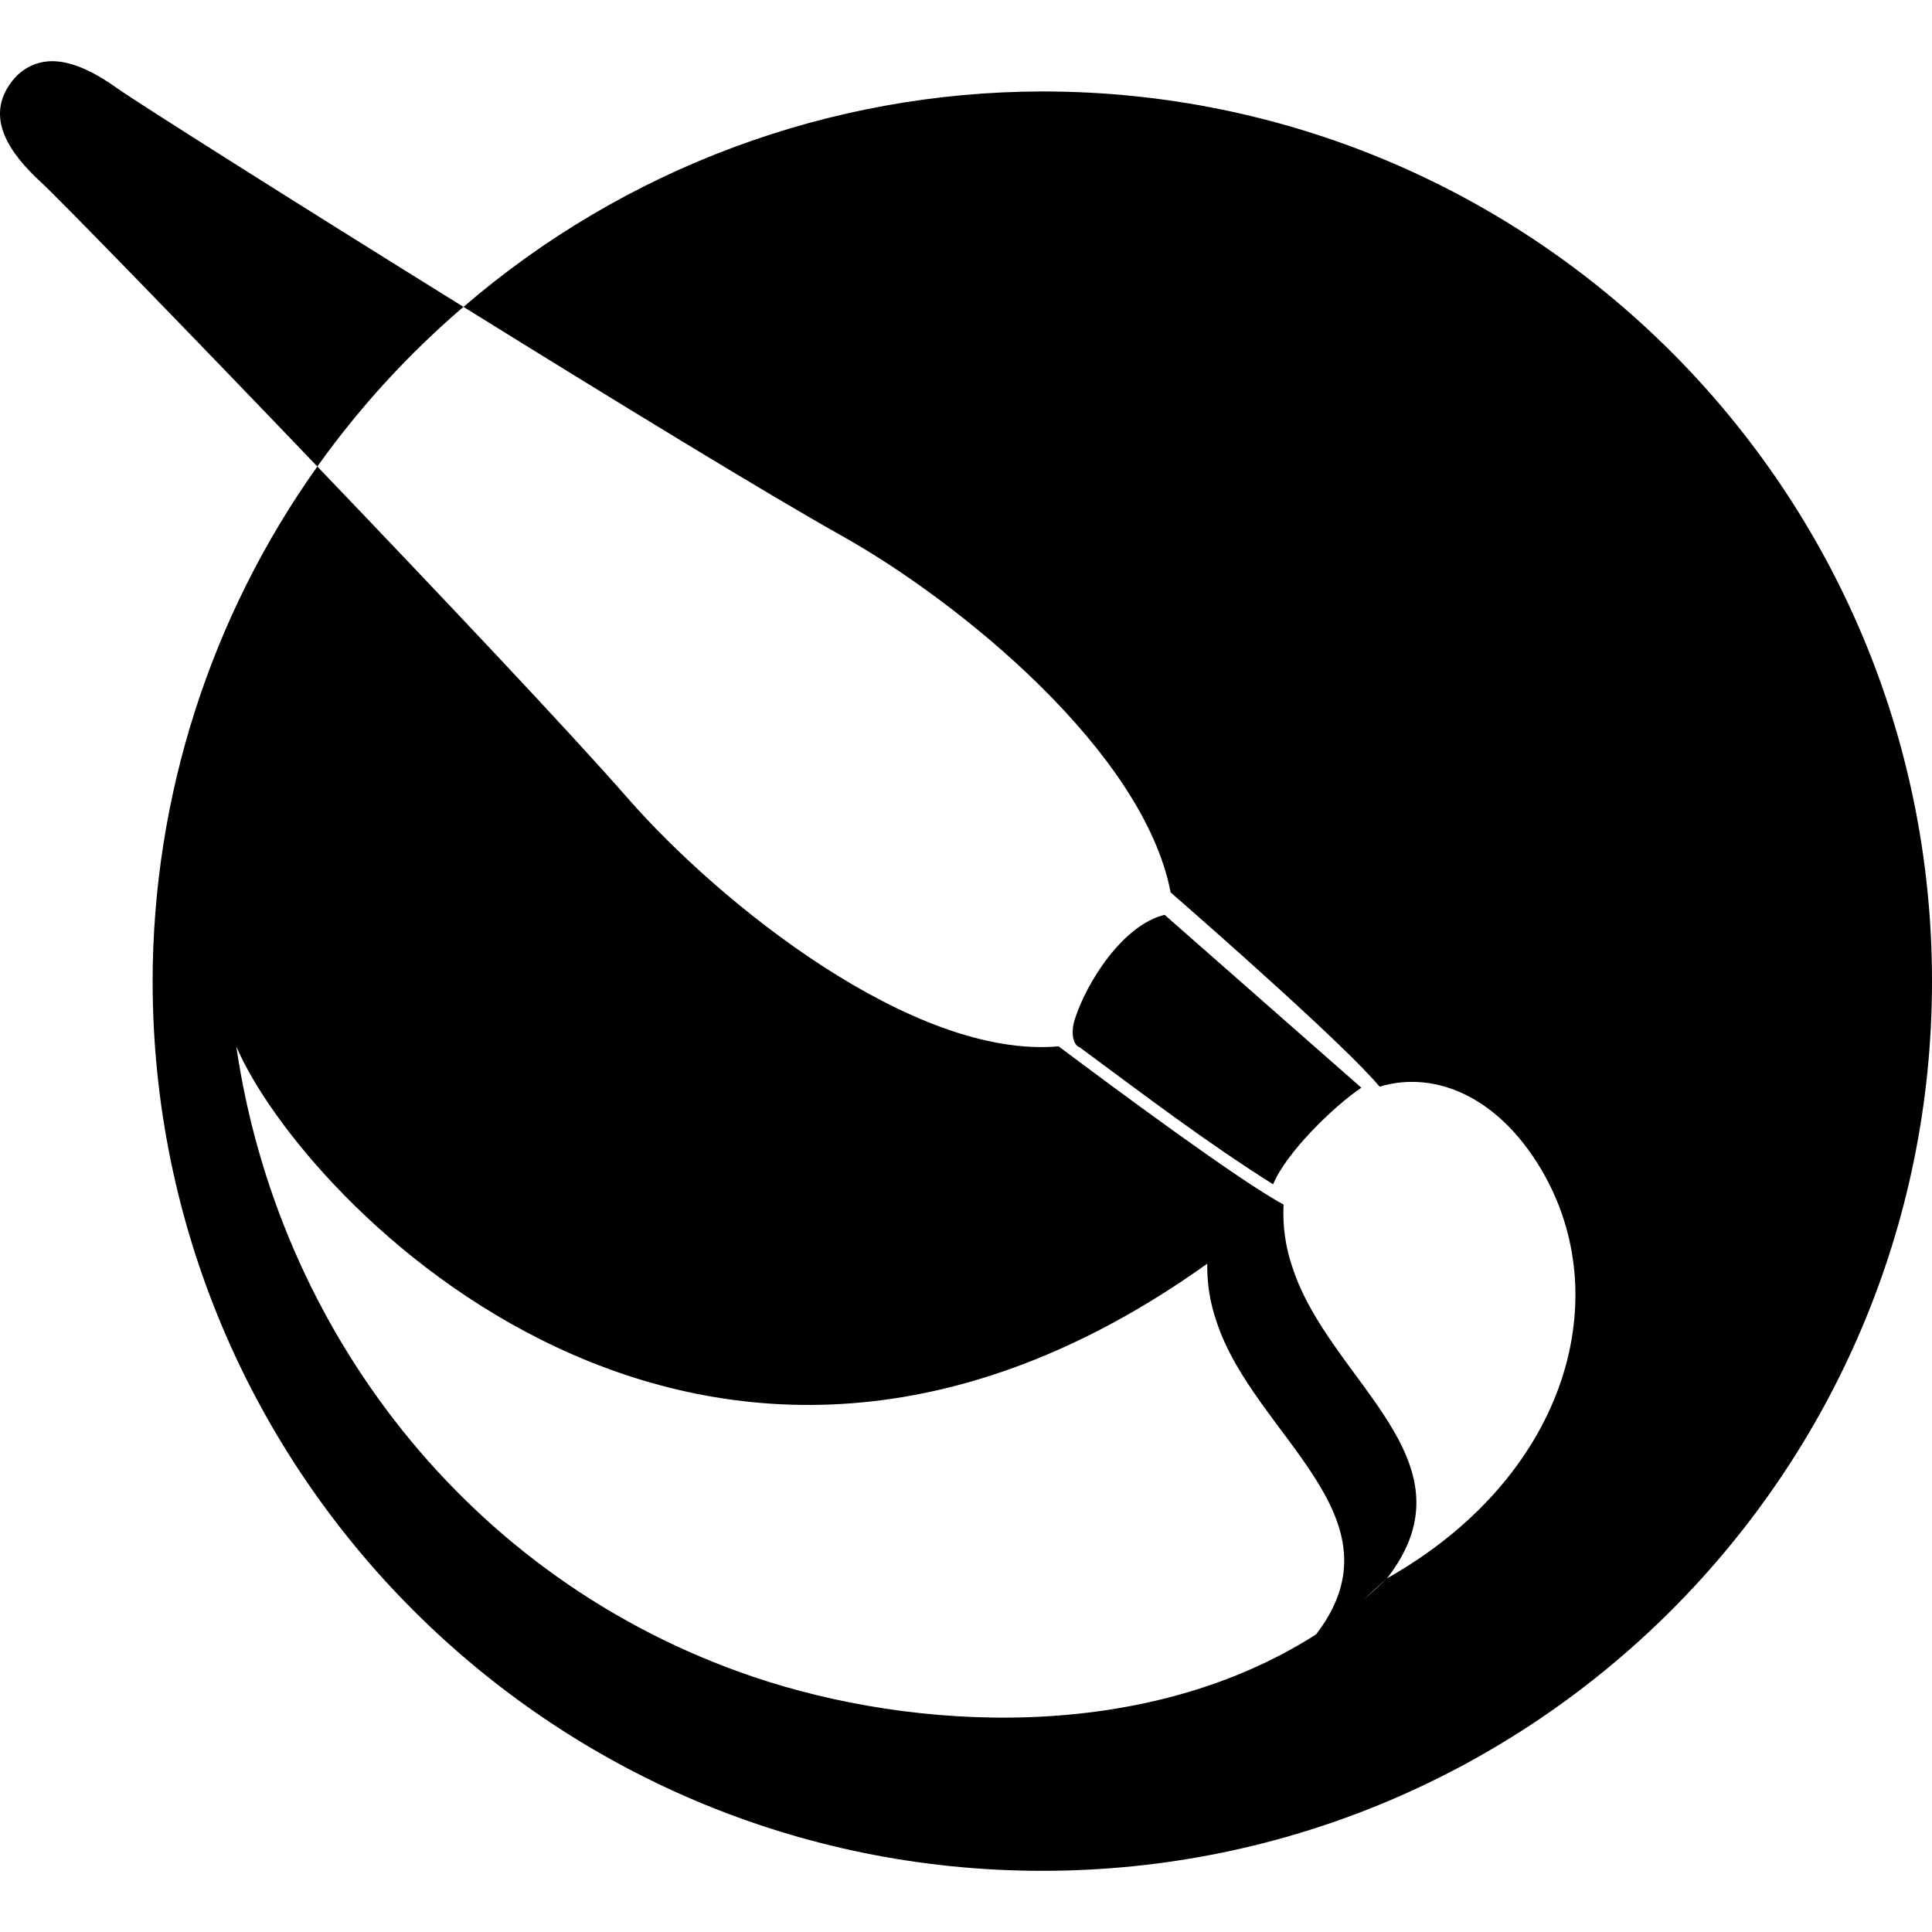
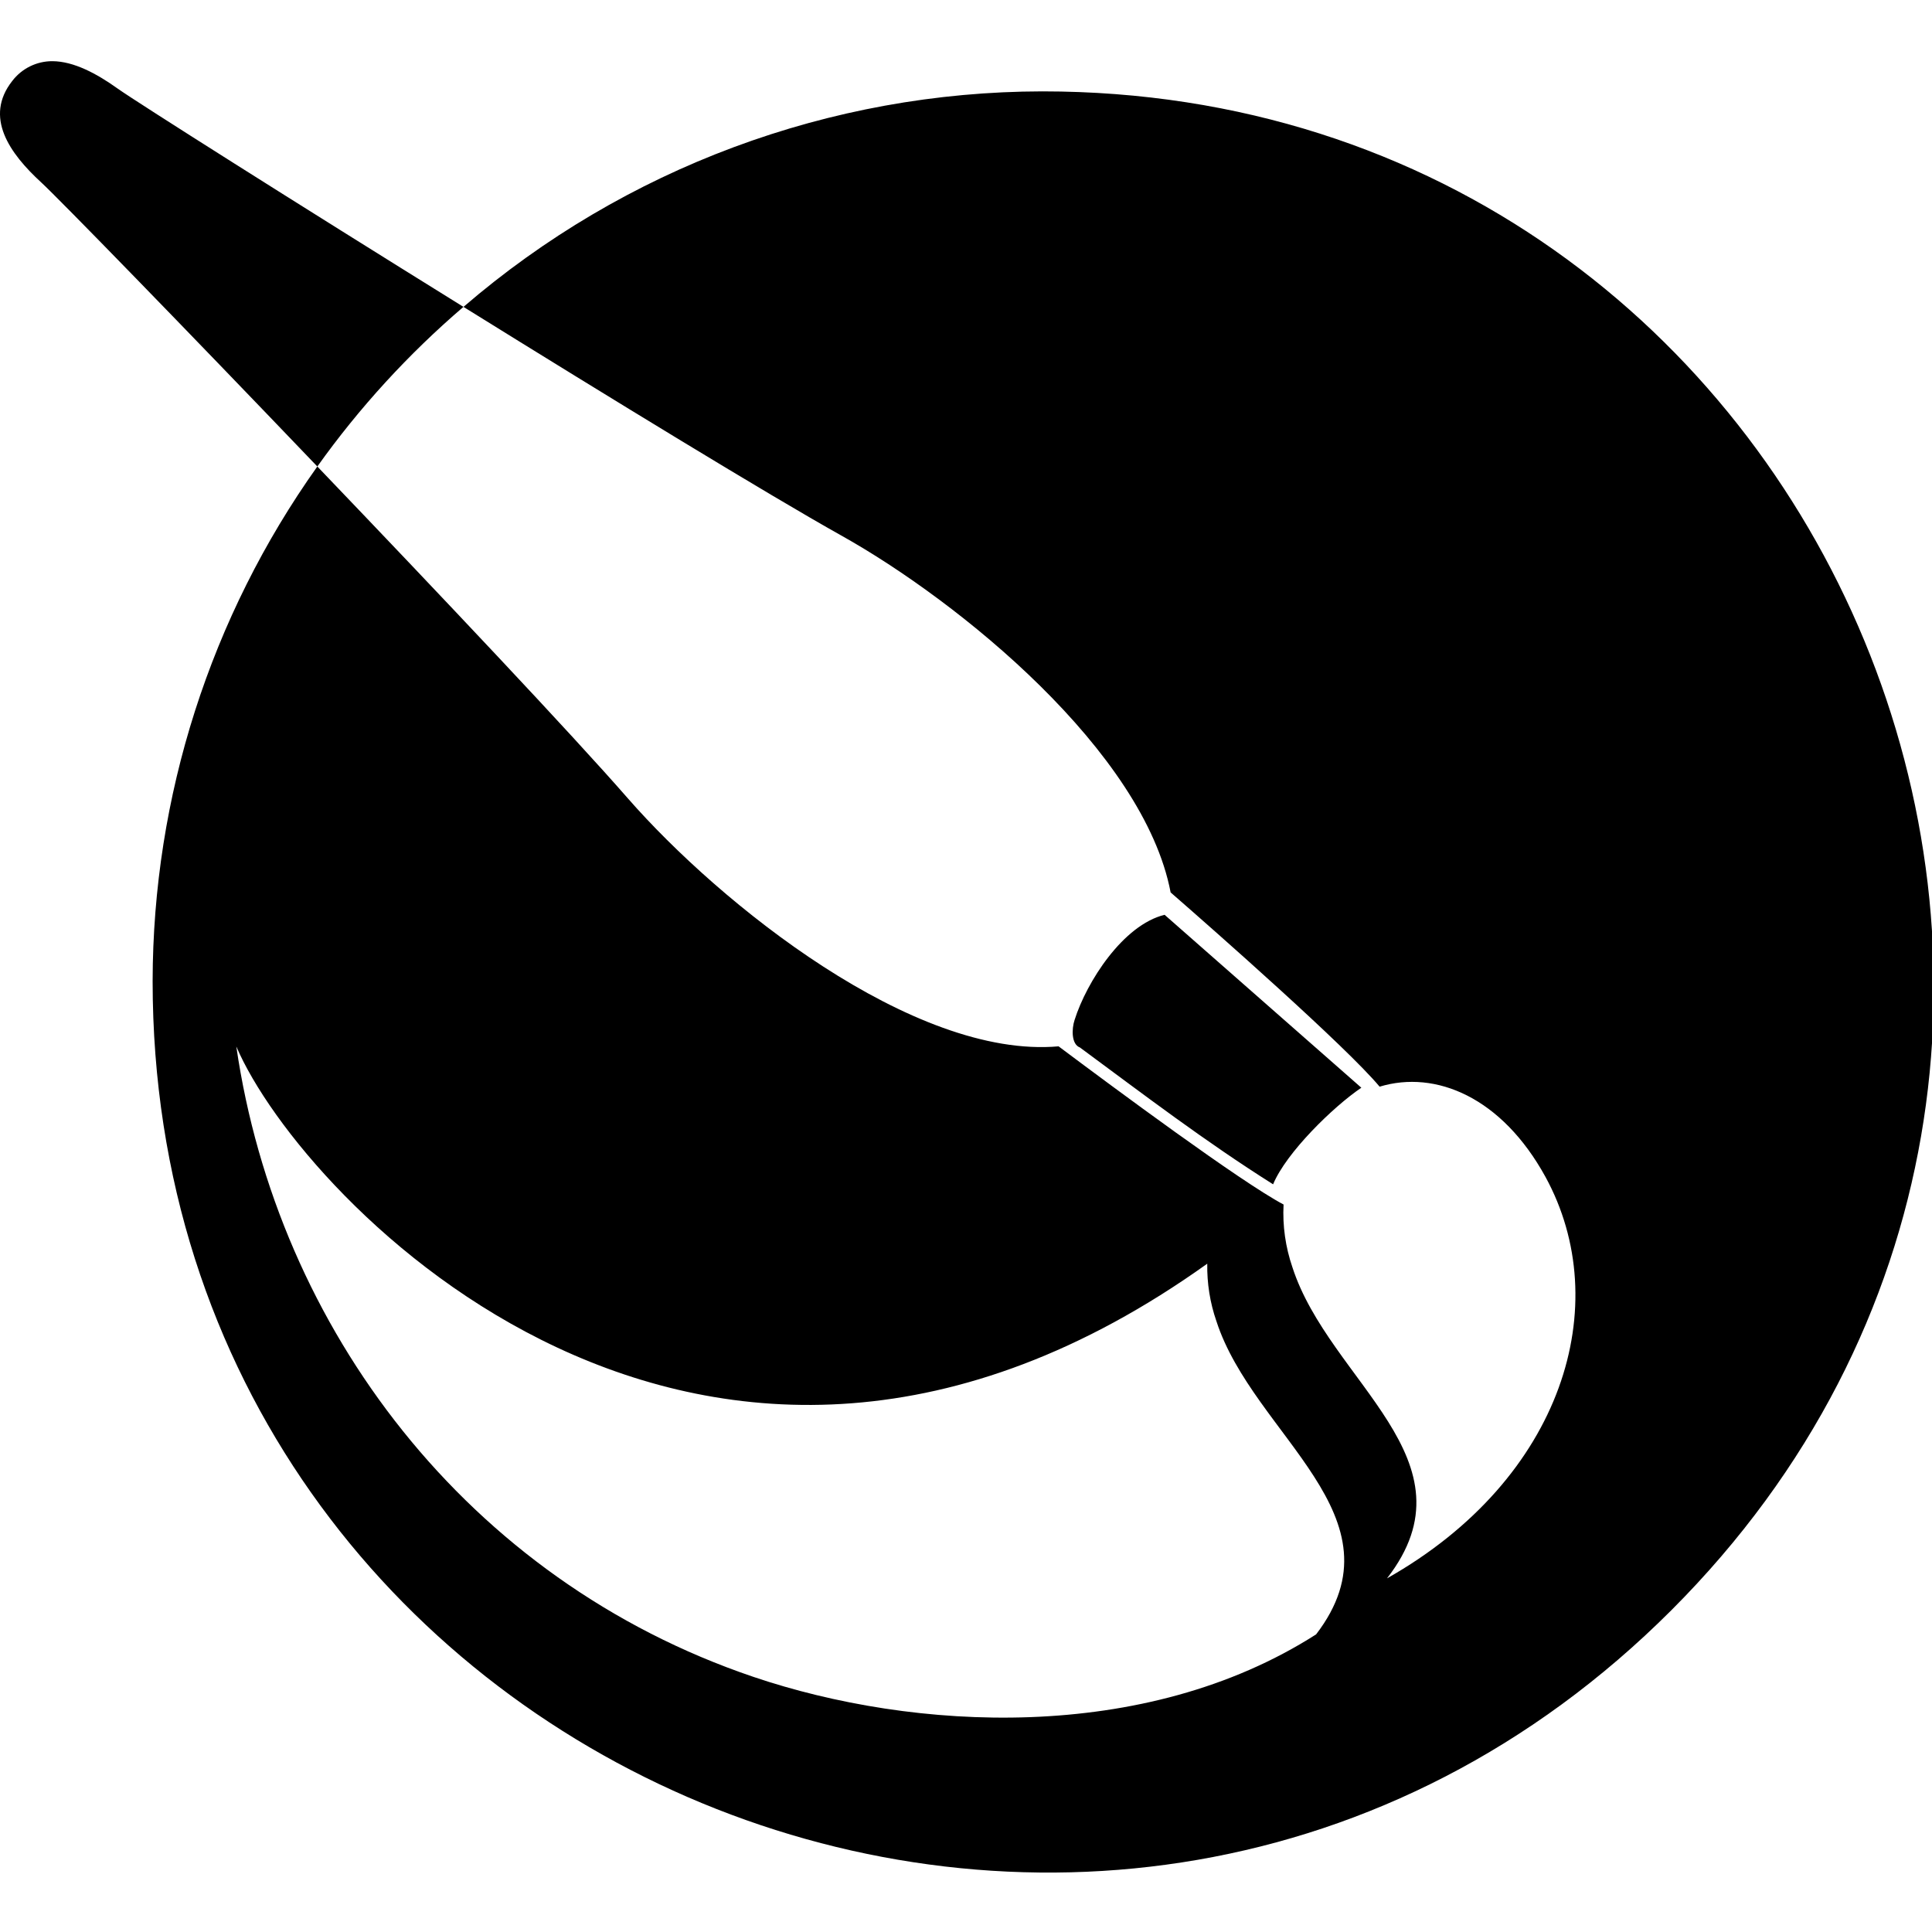
- <svg xmlns="http://www.w3.org/2000/svg" role="img" viewBox="0 0 24 24">
-   <path d="M.652.76a.625.625 0 00-.5.246c-.352.448-.035.898.362 1.262.206.189 1.77 1.794 3.428 3.527a11.054 11.054 0 011.815-1.983C3.667 2.515 1.694 1.266 1.461 1.1 1.201.914.917.762.652.76zm5.105 3.052c1.848 1.148 3.786 2.332 4.693 2.84 1.469.821 3.758 2.684 4.092 4.434.535.466 2.182 1.916 2.596 2.413.698-.211 1.518.133 2.06 1.12.866 1.583.227 3.747-1.968 4.988a5.42 5.42 0 01-.296.267l.296-.267c1.14-1.468-.714-2.44-1.175-3.864a2.06 2.06 0 01-.11-.78c-.533-.282-2.11-1.452-2.795-1.965-1.801.16-4.207-1.773-5.35-3.08-.7-.802-2.32-2.517-3.858-4.123a11.052 11.052 0 00-2.046 6.393A11.052 11.052 0 1012.948 1.136c-2.64.004-5.19.954-7.19 2.676zm8.71 7.552c-.515.126-.968.831-1.118 1.306-.038.115-.04.303.066.342.802.592 1.556 1.168 2.4 1.7.162-.393.746-.963 1.096-1.2zm-11.53 1.639c.812 1.898 5.798 7.17 12.06 2.695a2.07 2.07 0 00.114.715c.46 1.42 2.36 2.427 1.238 3.89-2.135 1.364-5 1.201-6.989.528-3.558-1.204-5.914-4.332-6.424-7.828zm13.782.7a.771.771 0 00-.065.049c-.004.003-.008.008-.011.008.003-.003.007-.008.01-.008.024-.015.044-.034.066-.048z" />
+ <svg xmlns="http://www.w3.org/2000/svg" role="img" version="1.1" viewBox="0 0 24 24">
+   <path d="m0.652 0.76c-0.196-9.4706e-4 -0.381 0.09-0.5 0.246-0.352 0.448-0.035 0.898 0.362 1.262 0.206 0.189 1.77 1.794 3.428 3.527 0.522-0.732 1.132-1.398 1.815-1.983-2.09-1.297-4.063-2.546-4.296-2.712-0.26-0.186-0.544-0.338-0.809-0.34zm5.105 3.052c1.848 1.148 3.786 2.332 4.693 2.84 1.469 0.821 3.758 2.684 4.092 4.434 0.535 0.466 2.182 1.916 2.596 2.413 0.698-0.211 1.518 0.133 2.06 1.12 0.866 1.583 0.227 3.747-1.968 4.988-0.1 0.093-0.067 0.065 0 0 1.14-1.468-0.714-2.44-1.175-3.864-0.086-0.251-0.124-0.515-0.11-0.78-0.533-0.282-2.11-1.452-2.795-1.965-1.801 0.16-4.207-1.773-5.35-3.08-0.7-0.802-2.32-2.517-3.858-4.123-1.328 1.867-2.043 4.101-2.046 6.393 0 9.847 11.905 14.777 18.867 7.814s2.032-18.867-7.814-18.867c-2.64 4e-3 -5.19 0.954-7.19 2.676zm8.71 7.552c-0.515 0.126-0.968 0.831-1.118 1.306-0.038 0.115-0.04 0.303 0.066 0.342 0.802 0.592 1.556 1.168 2.4 1.7 0.162-0.393 0.746-0.963 1.096-1.2zm-11.53 1.639c0.812 1.898 5.798 7.17 12.06 2.695-0.004 0.243 0.034 0.485 0.114 0.715 0.46 1.42 2.36 2.427 1.238 3.89-2.135 1.364-5 1.201-6.989 0.528-3.558-1.204-5.914-4.332-6.424-7.828z" />
</svg>
